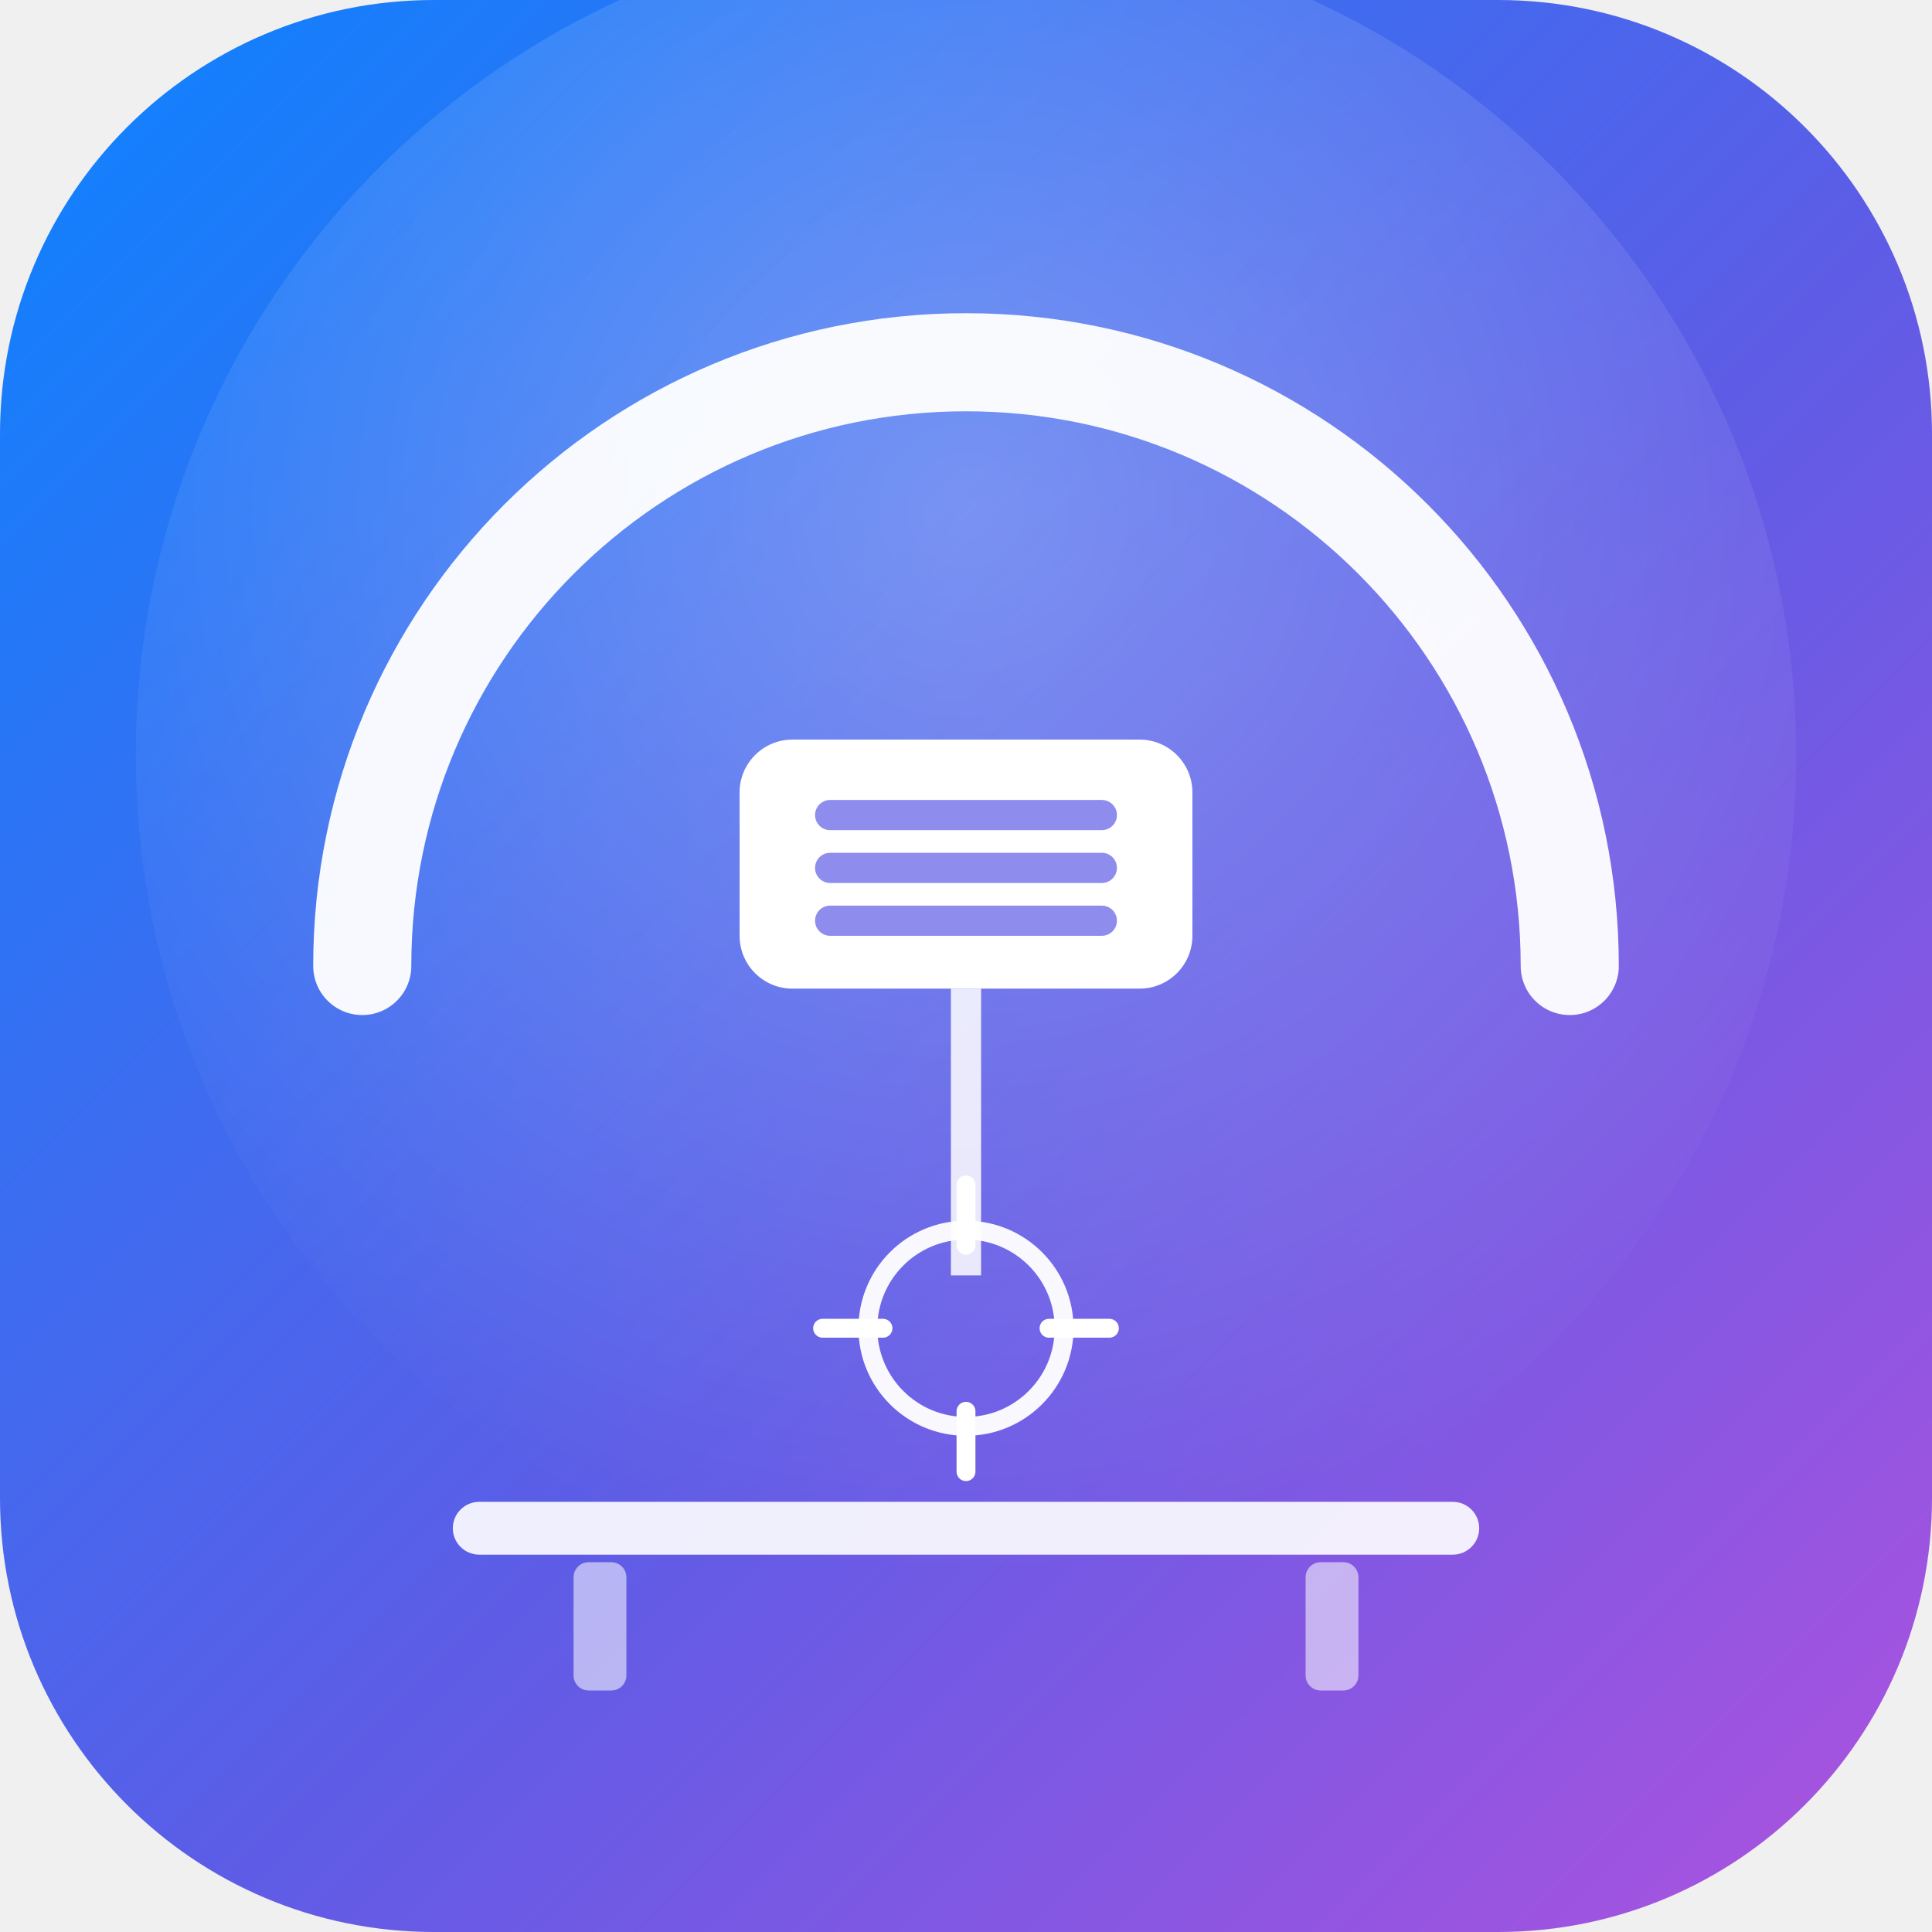
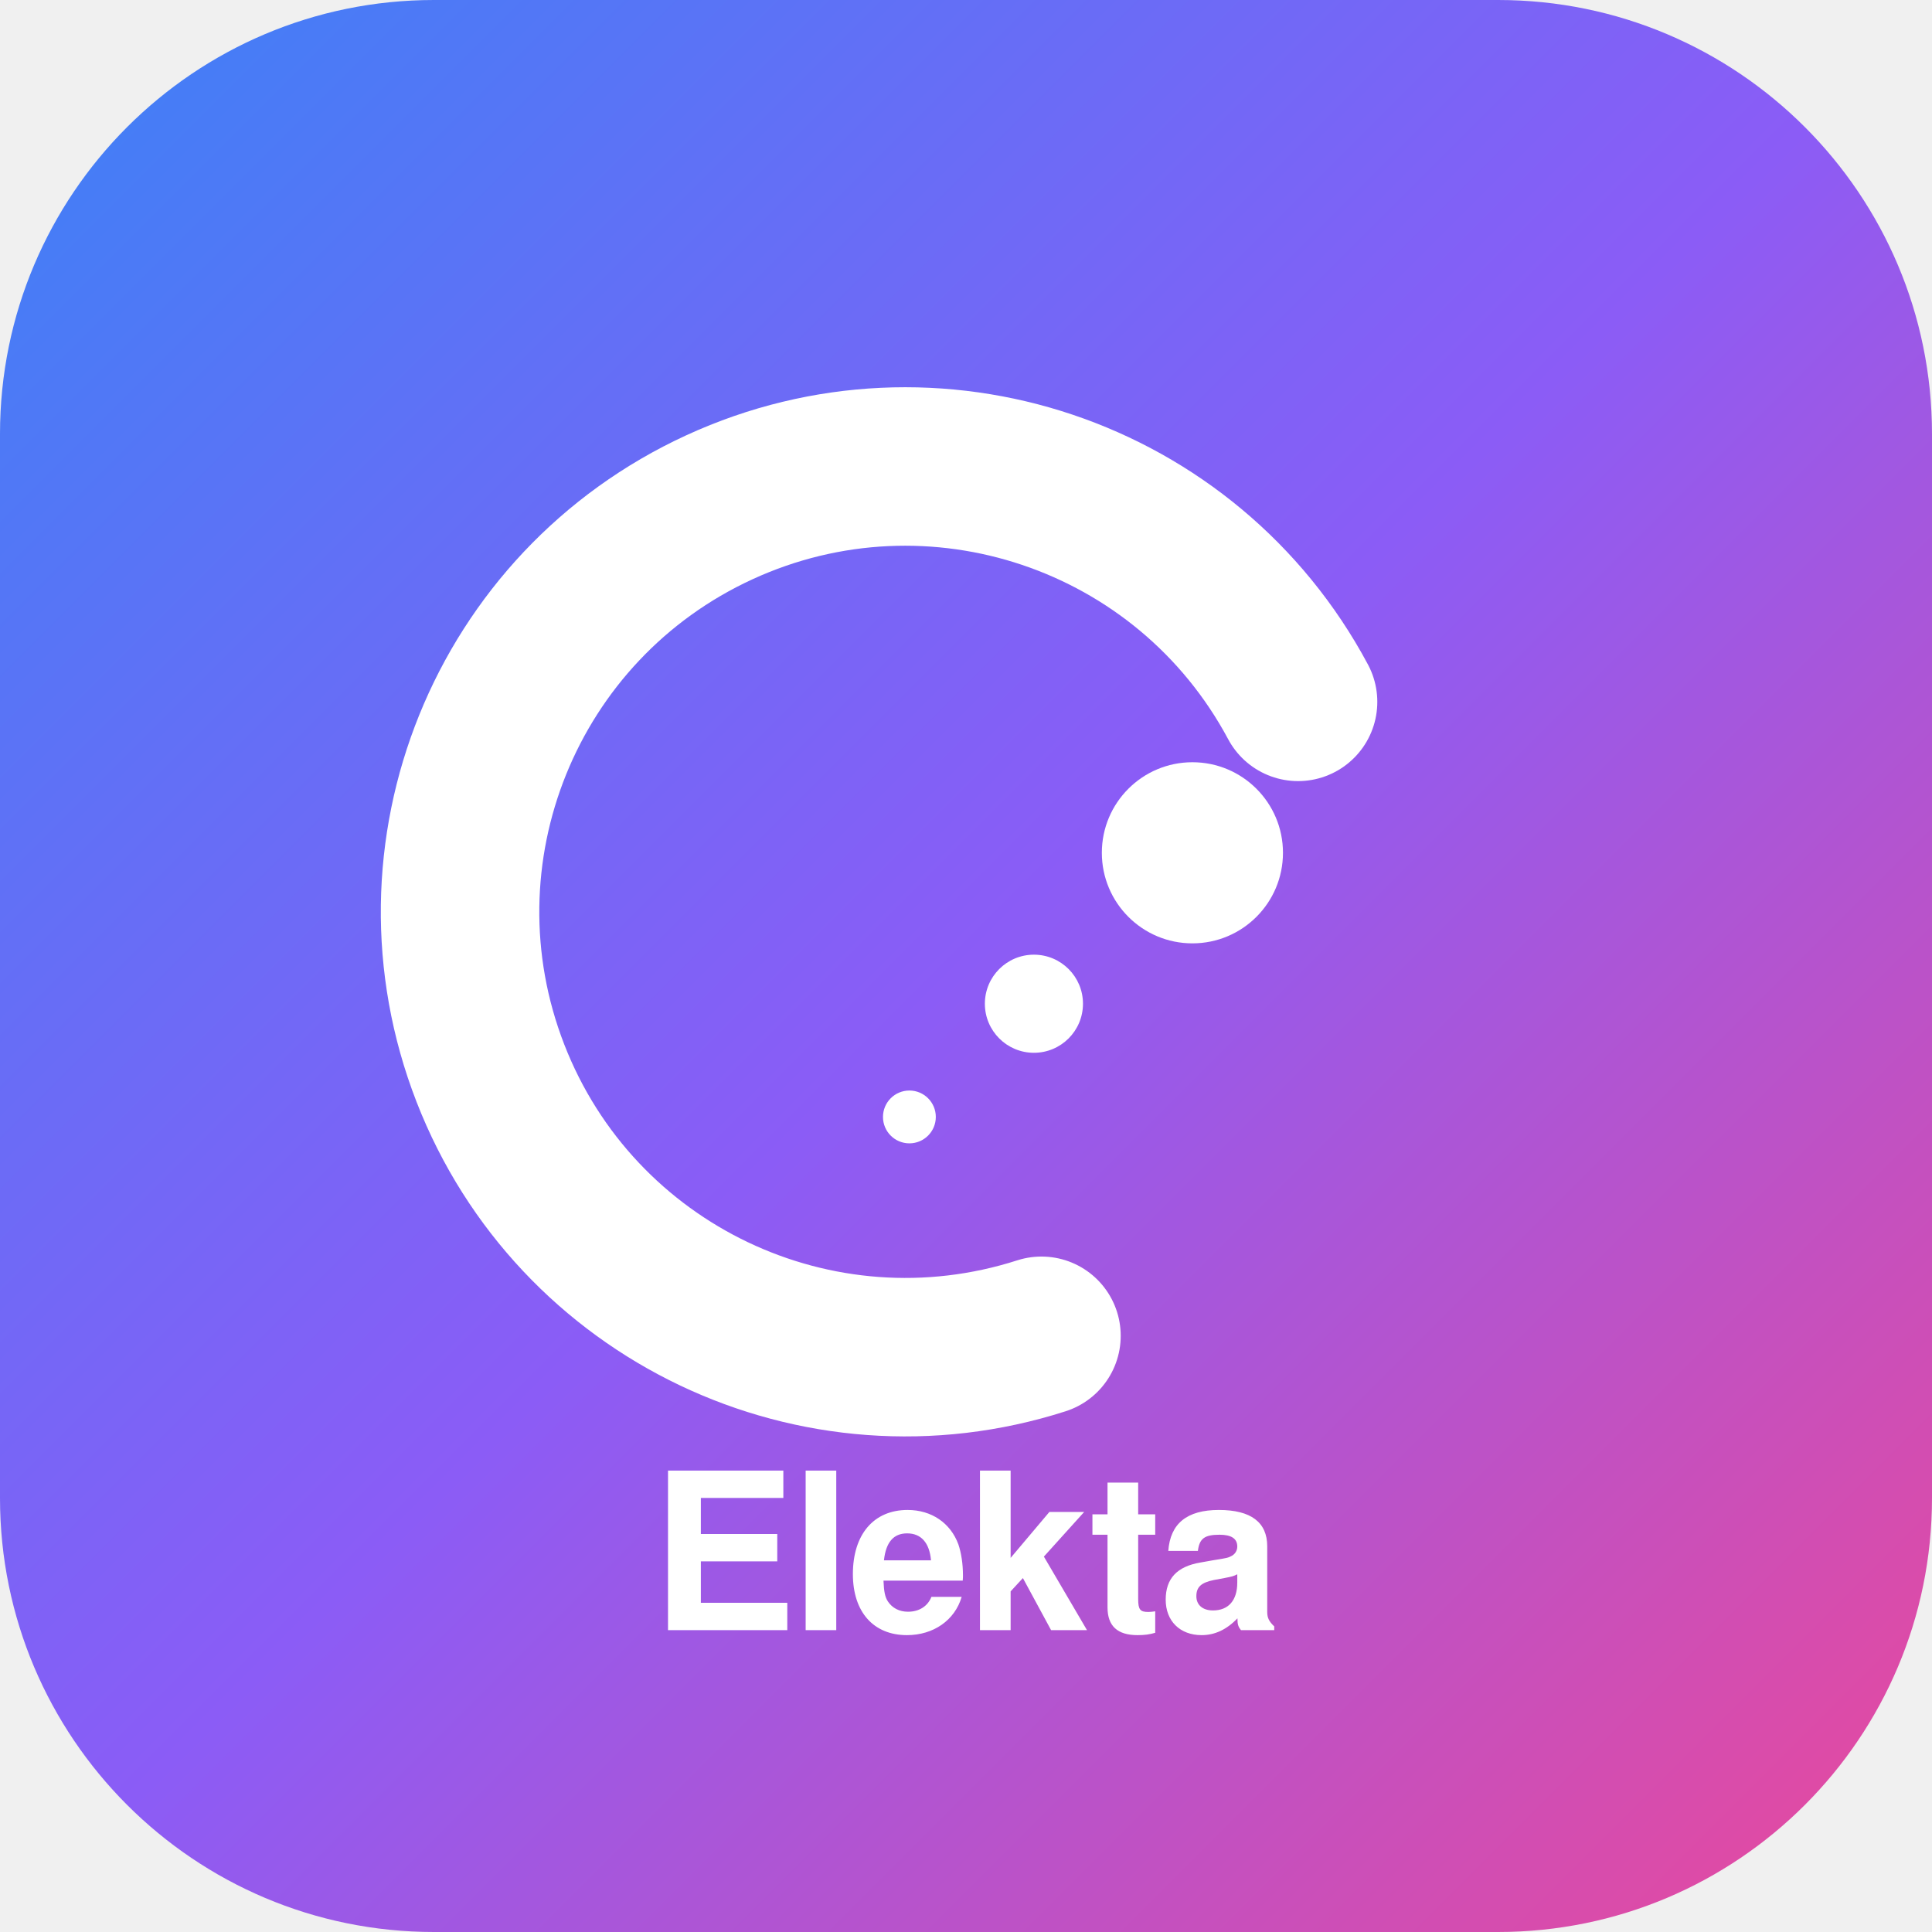
<svg xmlns="http://www.w3.org/2000/svg" viewBox="0 0 512 512">
  <defs>
    <linearGradient id="bg" x1="0" y1="0" x2="1" y2="1">
-       <stop offset="0" stop-color="#0A84FF" />
-       <stop offset="0.55" stop-color="#5E5CE6" />
-       <stop offset="1" stop-color="#AF52DE" />
+       <stop offset="0" stop-color="#3B82F6" />
+       <stop offset="0.5" stop-color="#8B5CF6" />
+       <stop offset="1" stop-color="#EC4899" />
    </linearGradient>
-     <radialGradient id="glow" cx="0.5" cy="0.35" r="0.65">
-       <stop offset="0" stop-color="#FFFFFF" stop-opacity="0.28" />
-       <stop offset="1" stop-color="#FFFFFF" stop-opacity="0" />
-     </radialGradient>
  </defs>
  <rect width="512" height="512" rx="115" fill="url(#bg)" />
-   <circle cx="256" cy="200" r="220" fill="url(#glow)" />
-   <path d="M 96 256 A 160 160 0 0 1 416 256" fill="none" stroke="#FFFFFF" stroke-width="26" stroke-linecap="round" opacity="0.95" />
-   <rect x="196" y="196" width="120" height="66" rx="14" fill="#FFFFFF" />
-   <rect x="216" y="212" width="80" height="8" rx="4" fill="#5E5CE6" opacity="0.7" />
-   <rect x="216" y="226" width="80" height="8" rx="4" fill="#5E5CE6" opacity="0.7" />
-   <rect x="216" y="240" width="80" height="8" rx="4" fill="#5E5CE6" opacity="0.7" />
-   <rect x="252" y="262" width="8" height="76" fill="#FFFFFF" opacity="0.85" />
-   <circle cx="256" cy="352" r="26" fill="none" stroke="#FFFFFF" stroke-width="5" opacity="0.95" />
-   <line x1="256" y1="314" x2="256" y2="330" stroke="#FFFFFF" stroke-width="5" stroke-linecap="round" />
-   <line x1="256" y1="374" x2="256" y2="390" stroke="#FFFFFF" stroke-width="5" stroke-linecap="round" />
-   <line x1="218" y1="352" x2="234" y2="352" stroke="#FFFFFF" stroke-width="5" stroke-linecap="round" />
-   <line x1="278" y1="352" x2="294" y2="352" stroke="#FFFFFF" stroke-width="5" stroke-linecap="round" />
-   <rect x="120" y="398" width="272" height="14" rx="7" fill="#FFFFFF" opacity="0.9" />
-   <rect x="152" y="414" width="14" height="34" rx="4" fill="#FFFFFF" opacity="0.55" />
-   <rect x="346" y="414" width="14" height="34" rx="4" fill="#FFFFFF" opacity="0.55" />
+   <g transform="translate(256, 246)">
+     <path d="M 88 -60 A 118 118 0 1 0 20 108" fill="none" stroke="#FFFFFF" stroke-width="42" stroke-linecap="round" />
+     <circle cx="60" cy="-20" r="24" fill="#FFFFFF" />
+     <circle cx="18" cy="20" r="13" fill="#FFFFFF" />
+     <circle cx="-15" cy="50" r="7" fill="#FFFFFF" />
+   </g>
+   <text x="256" y="432" text-anchor="middle" font-family="-apple-system, BlinkMacSystemFont, 'SF Pro Display', Helvetica, Arial, sans-serif" font-size="58" font-weight="600" letter-spacing="-1" fill="#FFFFFF">Elekta</text>
</svg>
